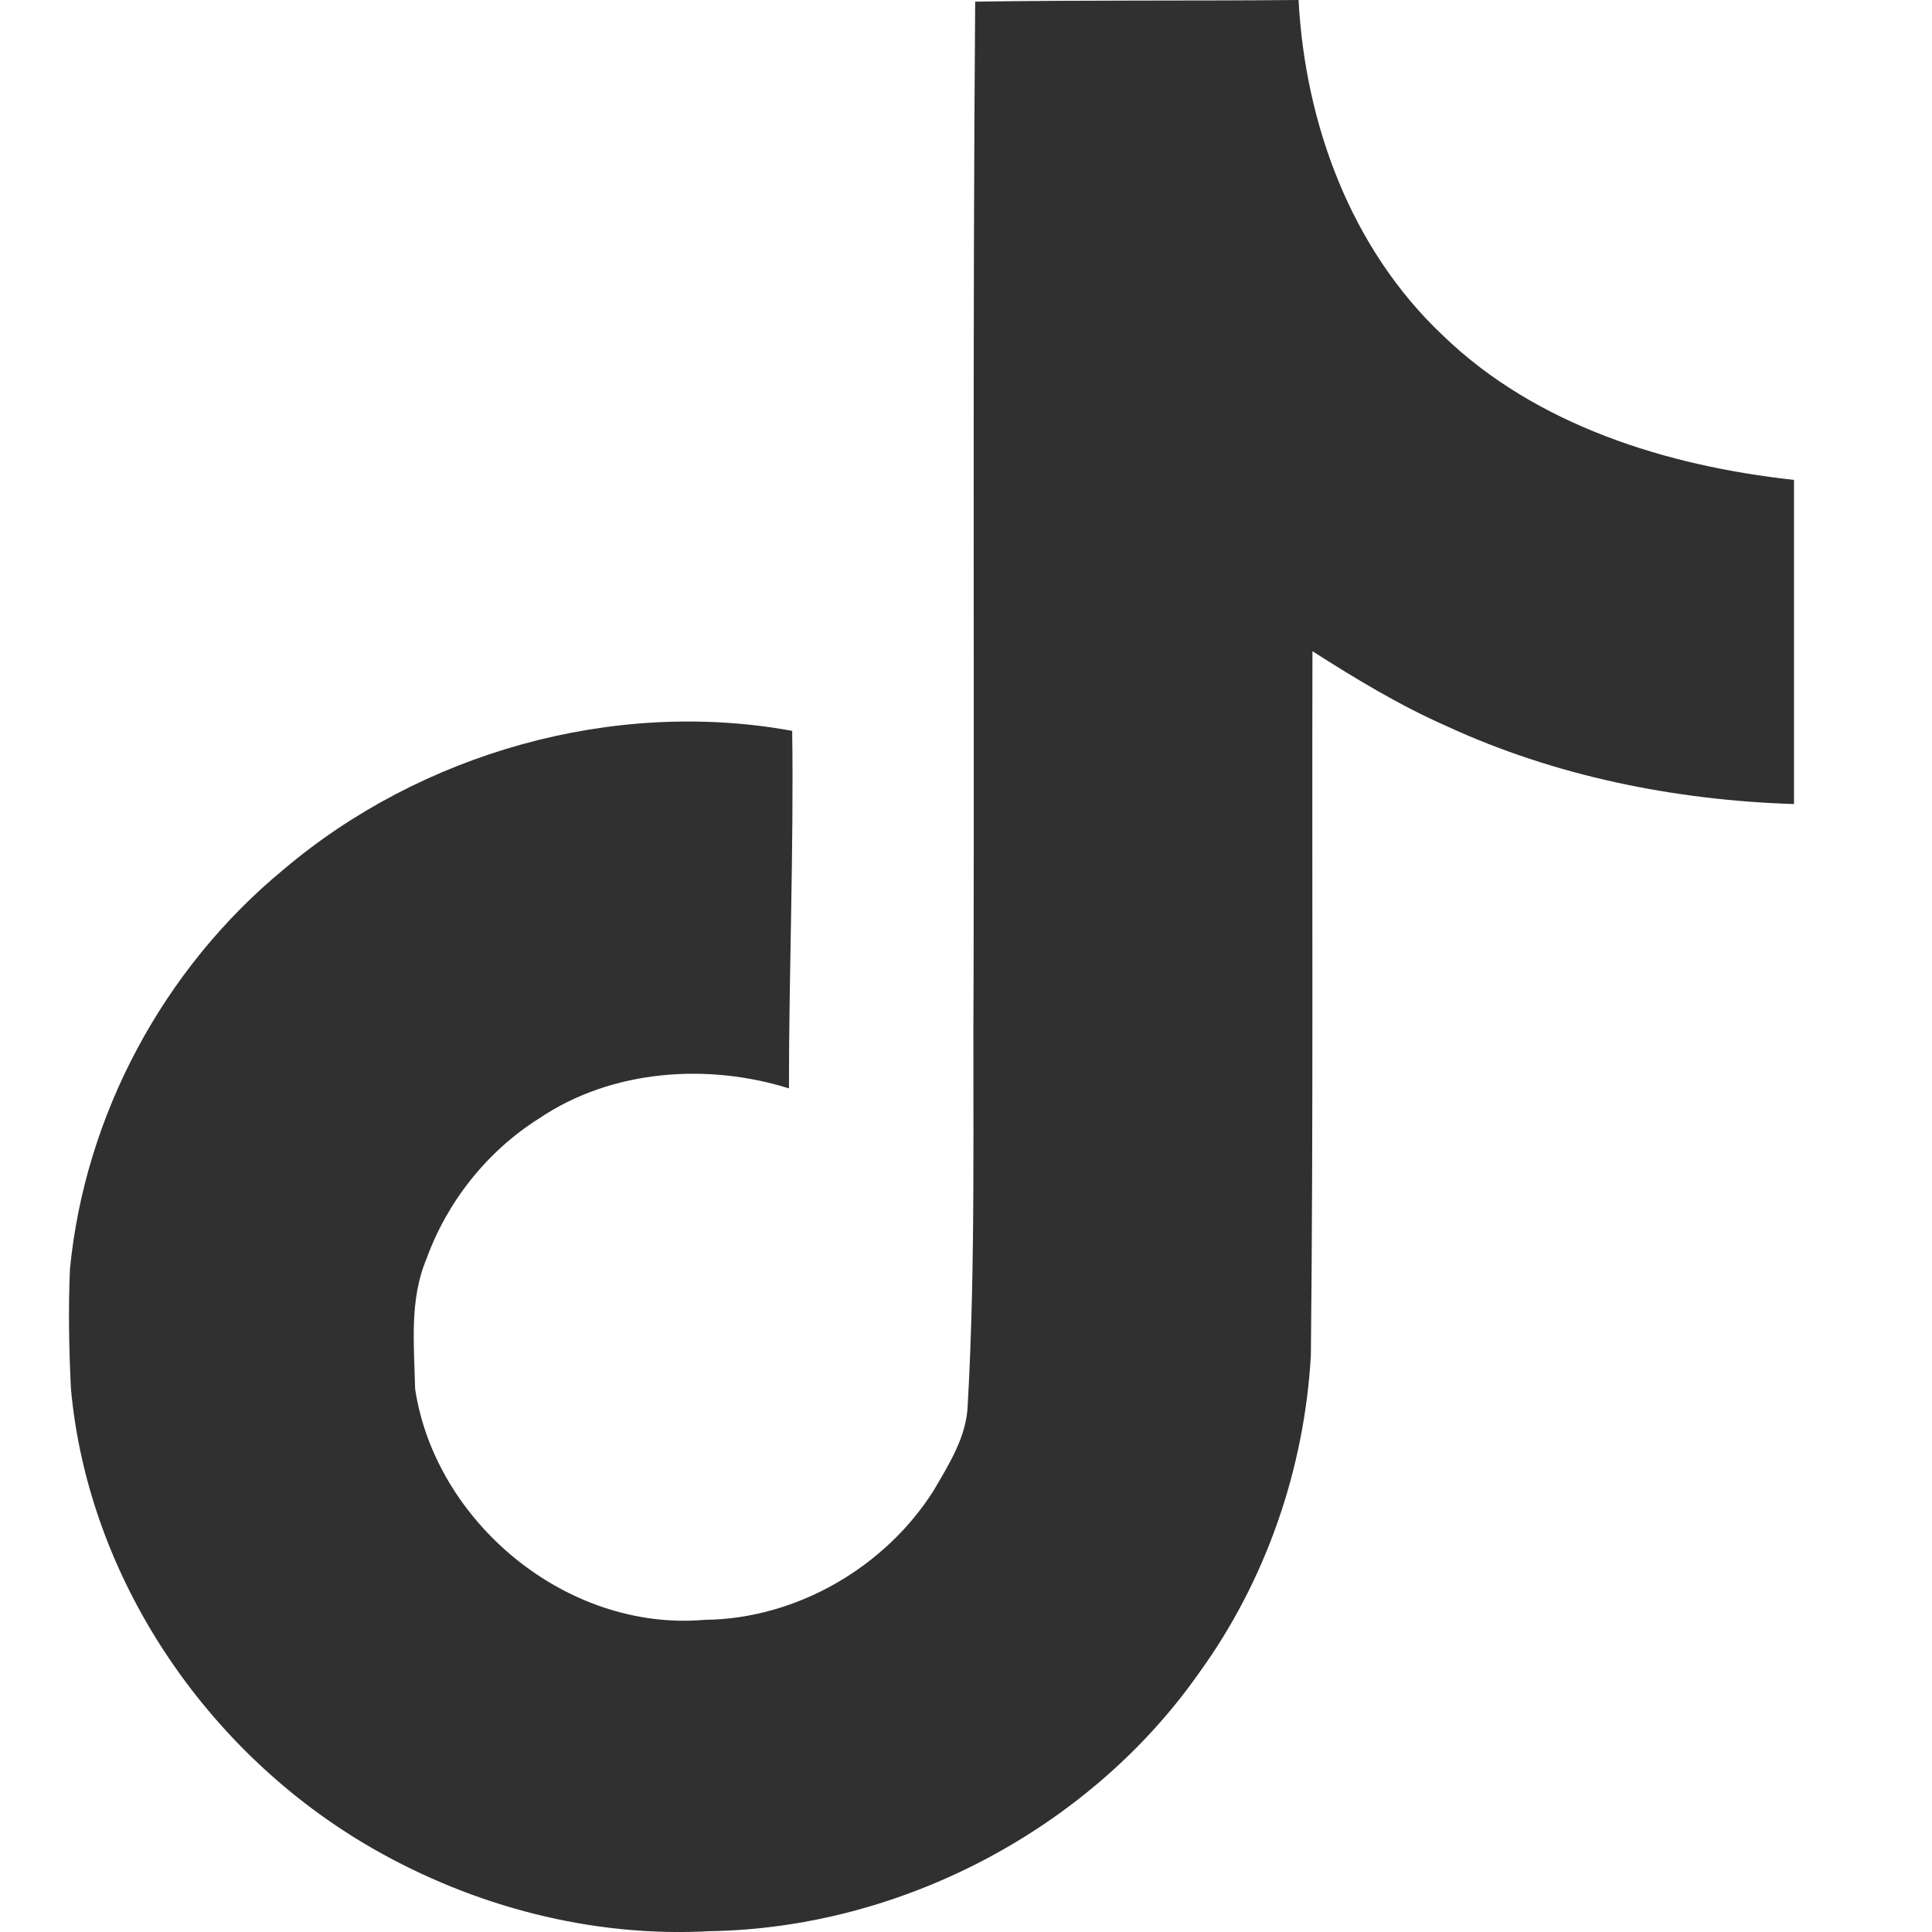
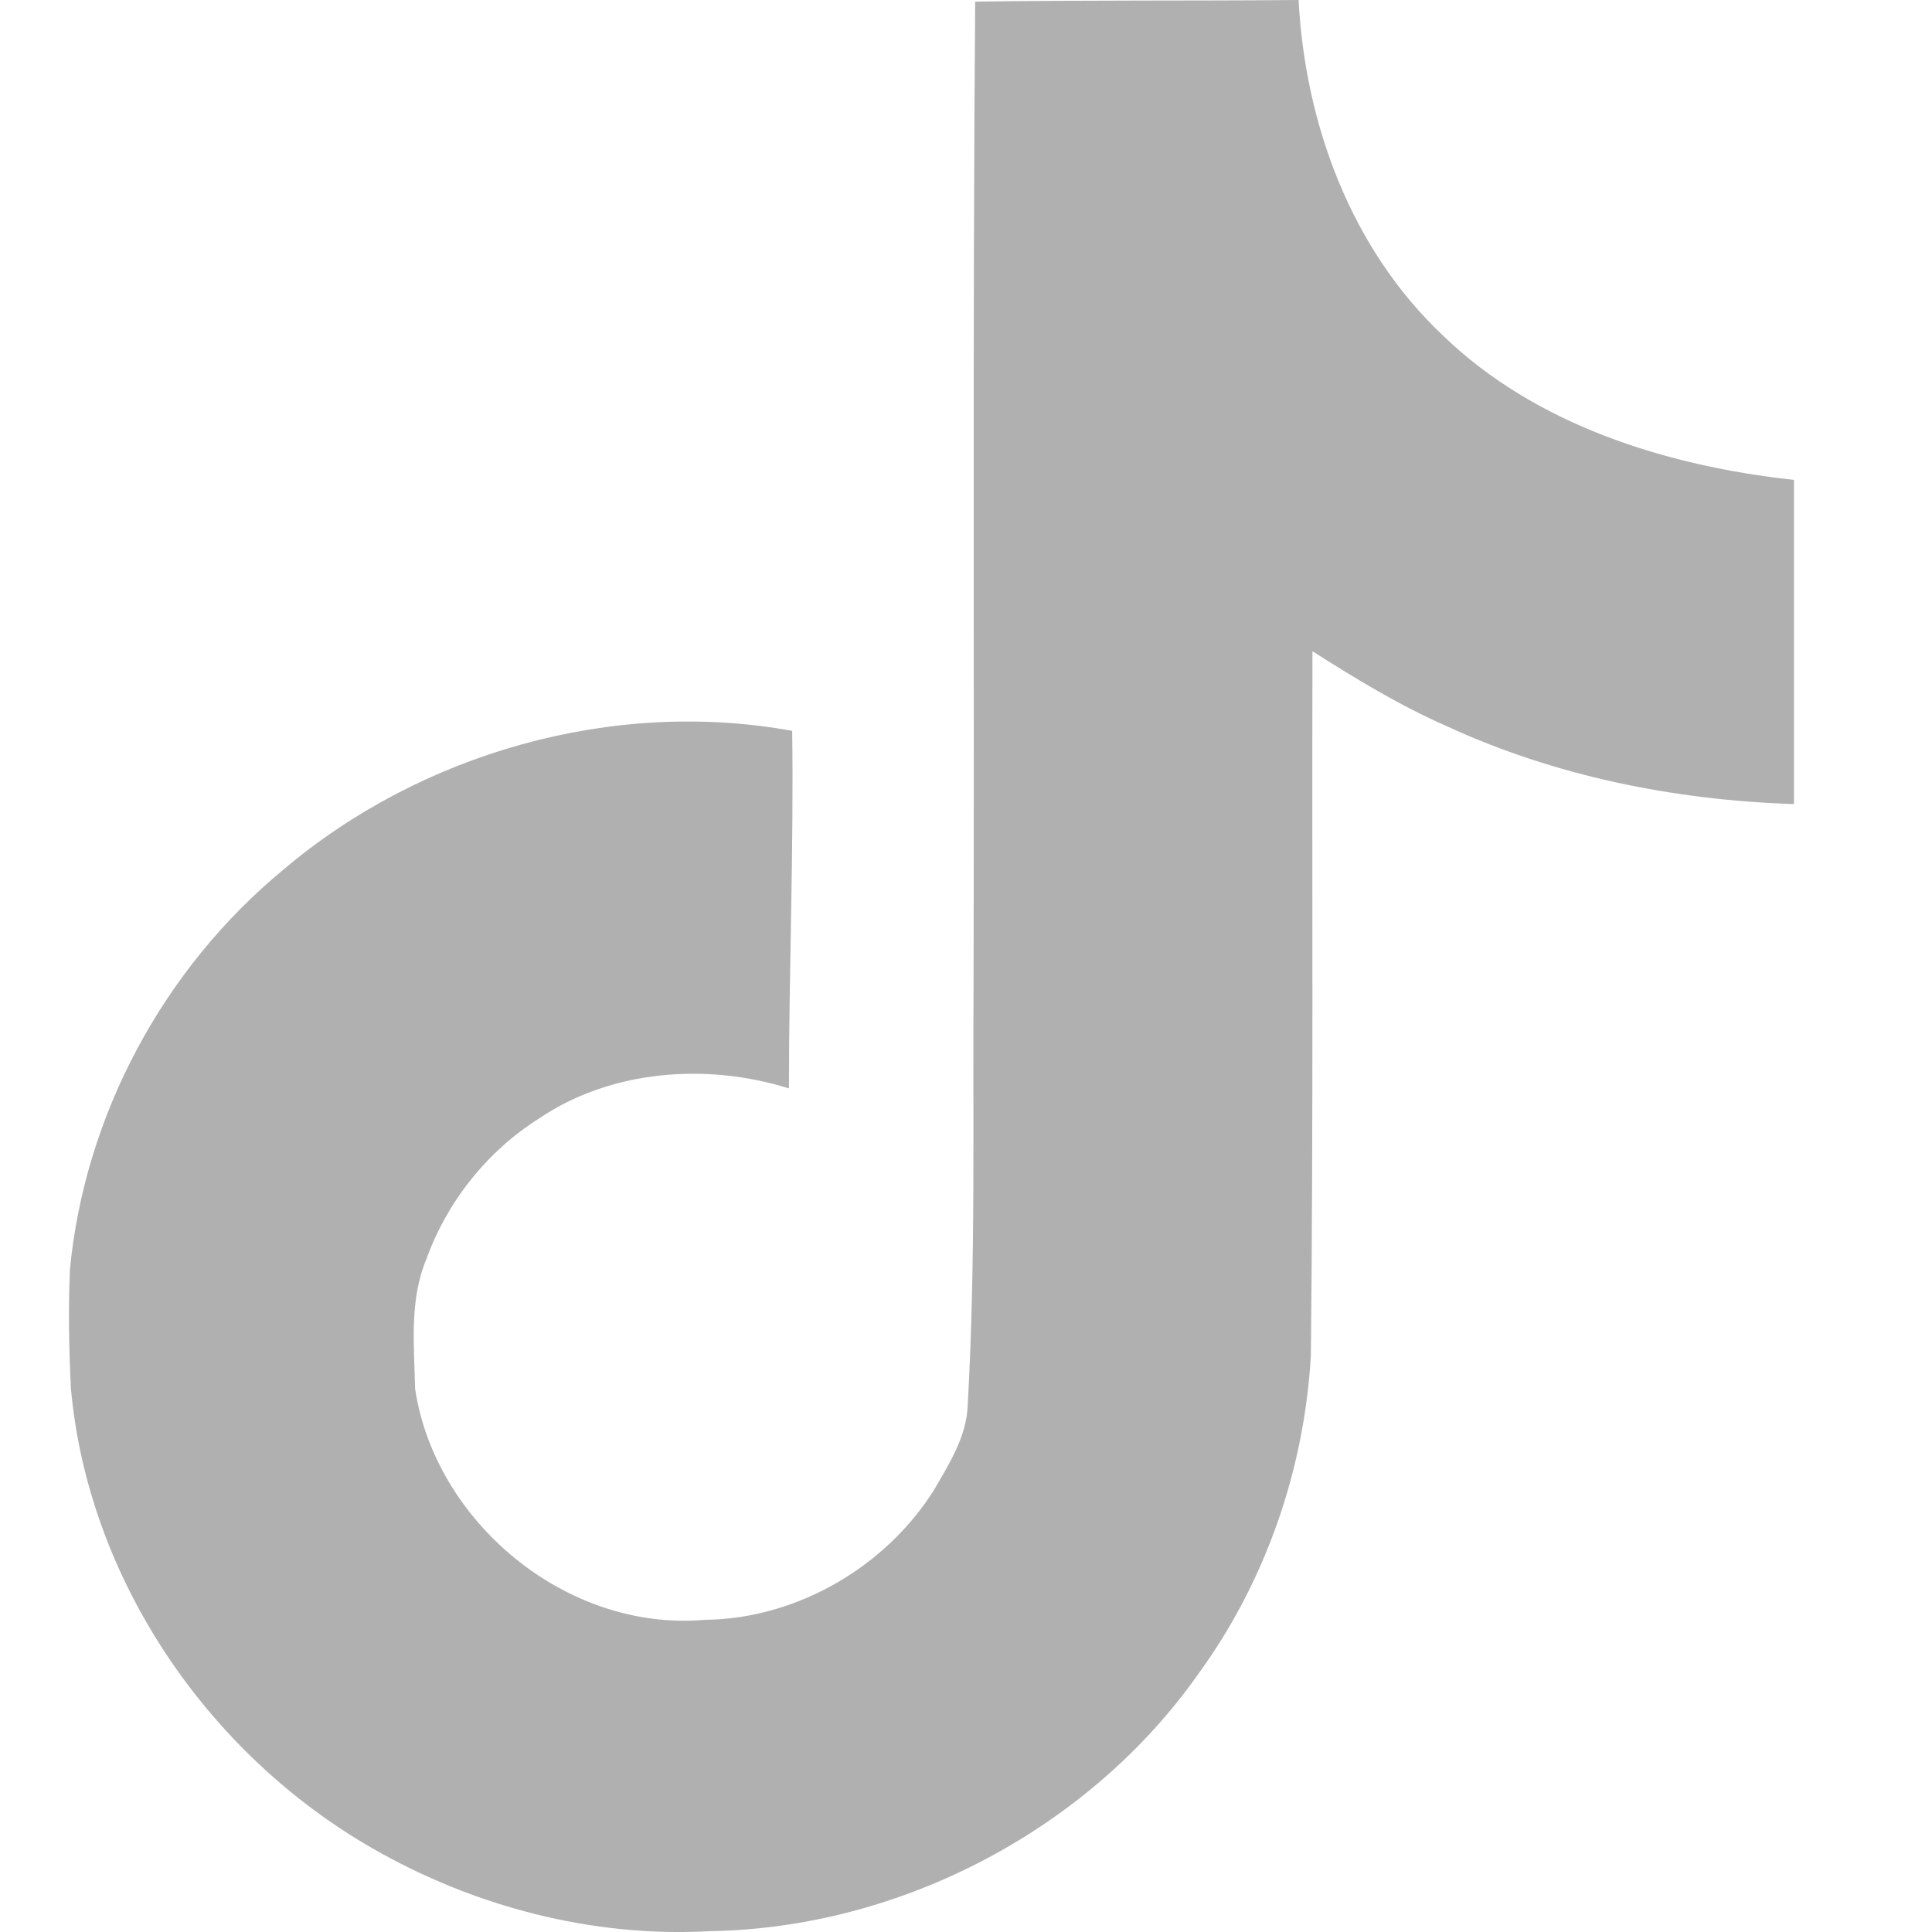
<svg xmlns="http://www.w3.org/2000/svg" width="28" height="28" viewBox="0 0 28 28" fill="none">
-   <path d="M14.132 0.024C15.701 0 17.261 0.014 18.82 0C18.914 1.786 19.574 3.605 20.918 4.868C22.258 6.162 24.155 6.754 26 6.955V11.653C24.271 11.598 22.534 11.248 20.964 10.523C20.281 10.222 19.644 9.835 19.021 9.438C19.013 12.848 19.035 16.252 18.998 19.647C18.905 21.279 18.352 22.902 17.377 24.246C15.809 26.483 13.087 27.942 10.291 27.988C8.576 28.083 6.863 27.628 5.402 26.79C2.98 25.4 1.276 22.856 1.028 20.126C0.999 19.542 0.989 18.96 1.014 18.39C1.23 16.17 2.358 14.046 4.11 12.601C6.095 10.919 8.877 10.117 11.481 10.592C11.505 12.32 11.434 14.046 11.434 15.774C10.244 15.4 8.854 15.505 7.815 16.208C7.056 16.686 6.479 17.419 6.179 18.249C5.931 18.841 6.002 19.498 6.016 20.126C6.301 22.041 8.193 23.65 10.213 23.476C11.552 23.462 12.835 22.706 13.533 21.599C13.759 21.211 14.011 20.815 14.025 20.359C14.143 18.272 14.096 16.194 14.11 14.107C14.12 9.403 14.096 4.713 14.133 0.025L14.132 0.024Z" fill="#303030" />
+   <path d="M14.132 0.024C15.701 0 17.261 0.014 18.82 0C18.914 1.786 19.574 3.605 20.918 4.868C22.258 6.162 24.155 6.754 26 6.955V11.653C24.271 11.598 22.534 11.248 20.964 10.523C20.281 10.222 19.644 9.835 19.021 9.438C19.013 12.848 19.035 16.252 18.998 19.647C18.905 21.279 18.352 22.902 17.377 24.246C15.809 26.483 13.087 27.942 10.291 27.988C8.576 28.083 6.863 27.628 5.402 26.79C2.98 25.4 1.276 22.856 1.028 20.126C0.999 19.542 0.989 18.96 1.014 18.39C1.23 16.17 2.358 14.046 4.11 12.601C6.095 10.919 8.877 10.117 11.481 10.592C11.505 12.32 11.434 14.046 11.434 15.774C10.244 15.4 8.854 15.505 7.815 16.208C7.056 16.686 6.479 17.419 6.179 18.249C5.931 18.841 6.002 19.498 6.016 20.126C6.301 22.041 8.193 23.65 10.213 23.476C11.552 23.462 12.835 22.706 13.533 21.599C13.759 21.211 14.011 20.815 14.025 20.359C14.143 18.272 14.096 16.194 14.11 14.107C14.12 9.403 14.096 4.713 14.133 0.025L14.132 0.024Z" fill="#B0B0B0" />
</svg>
